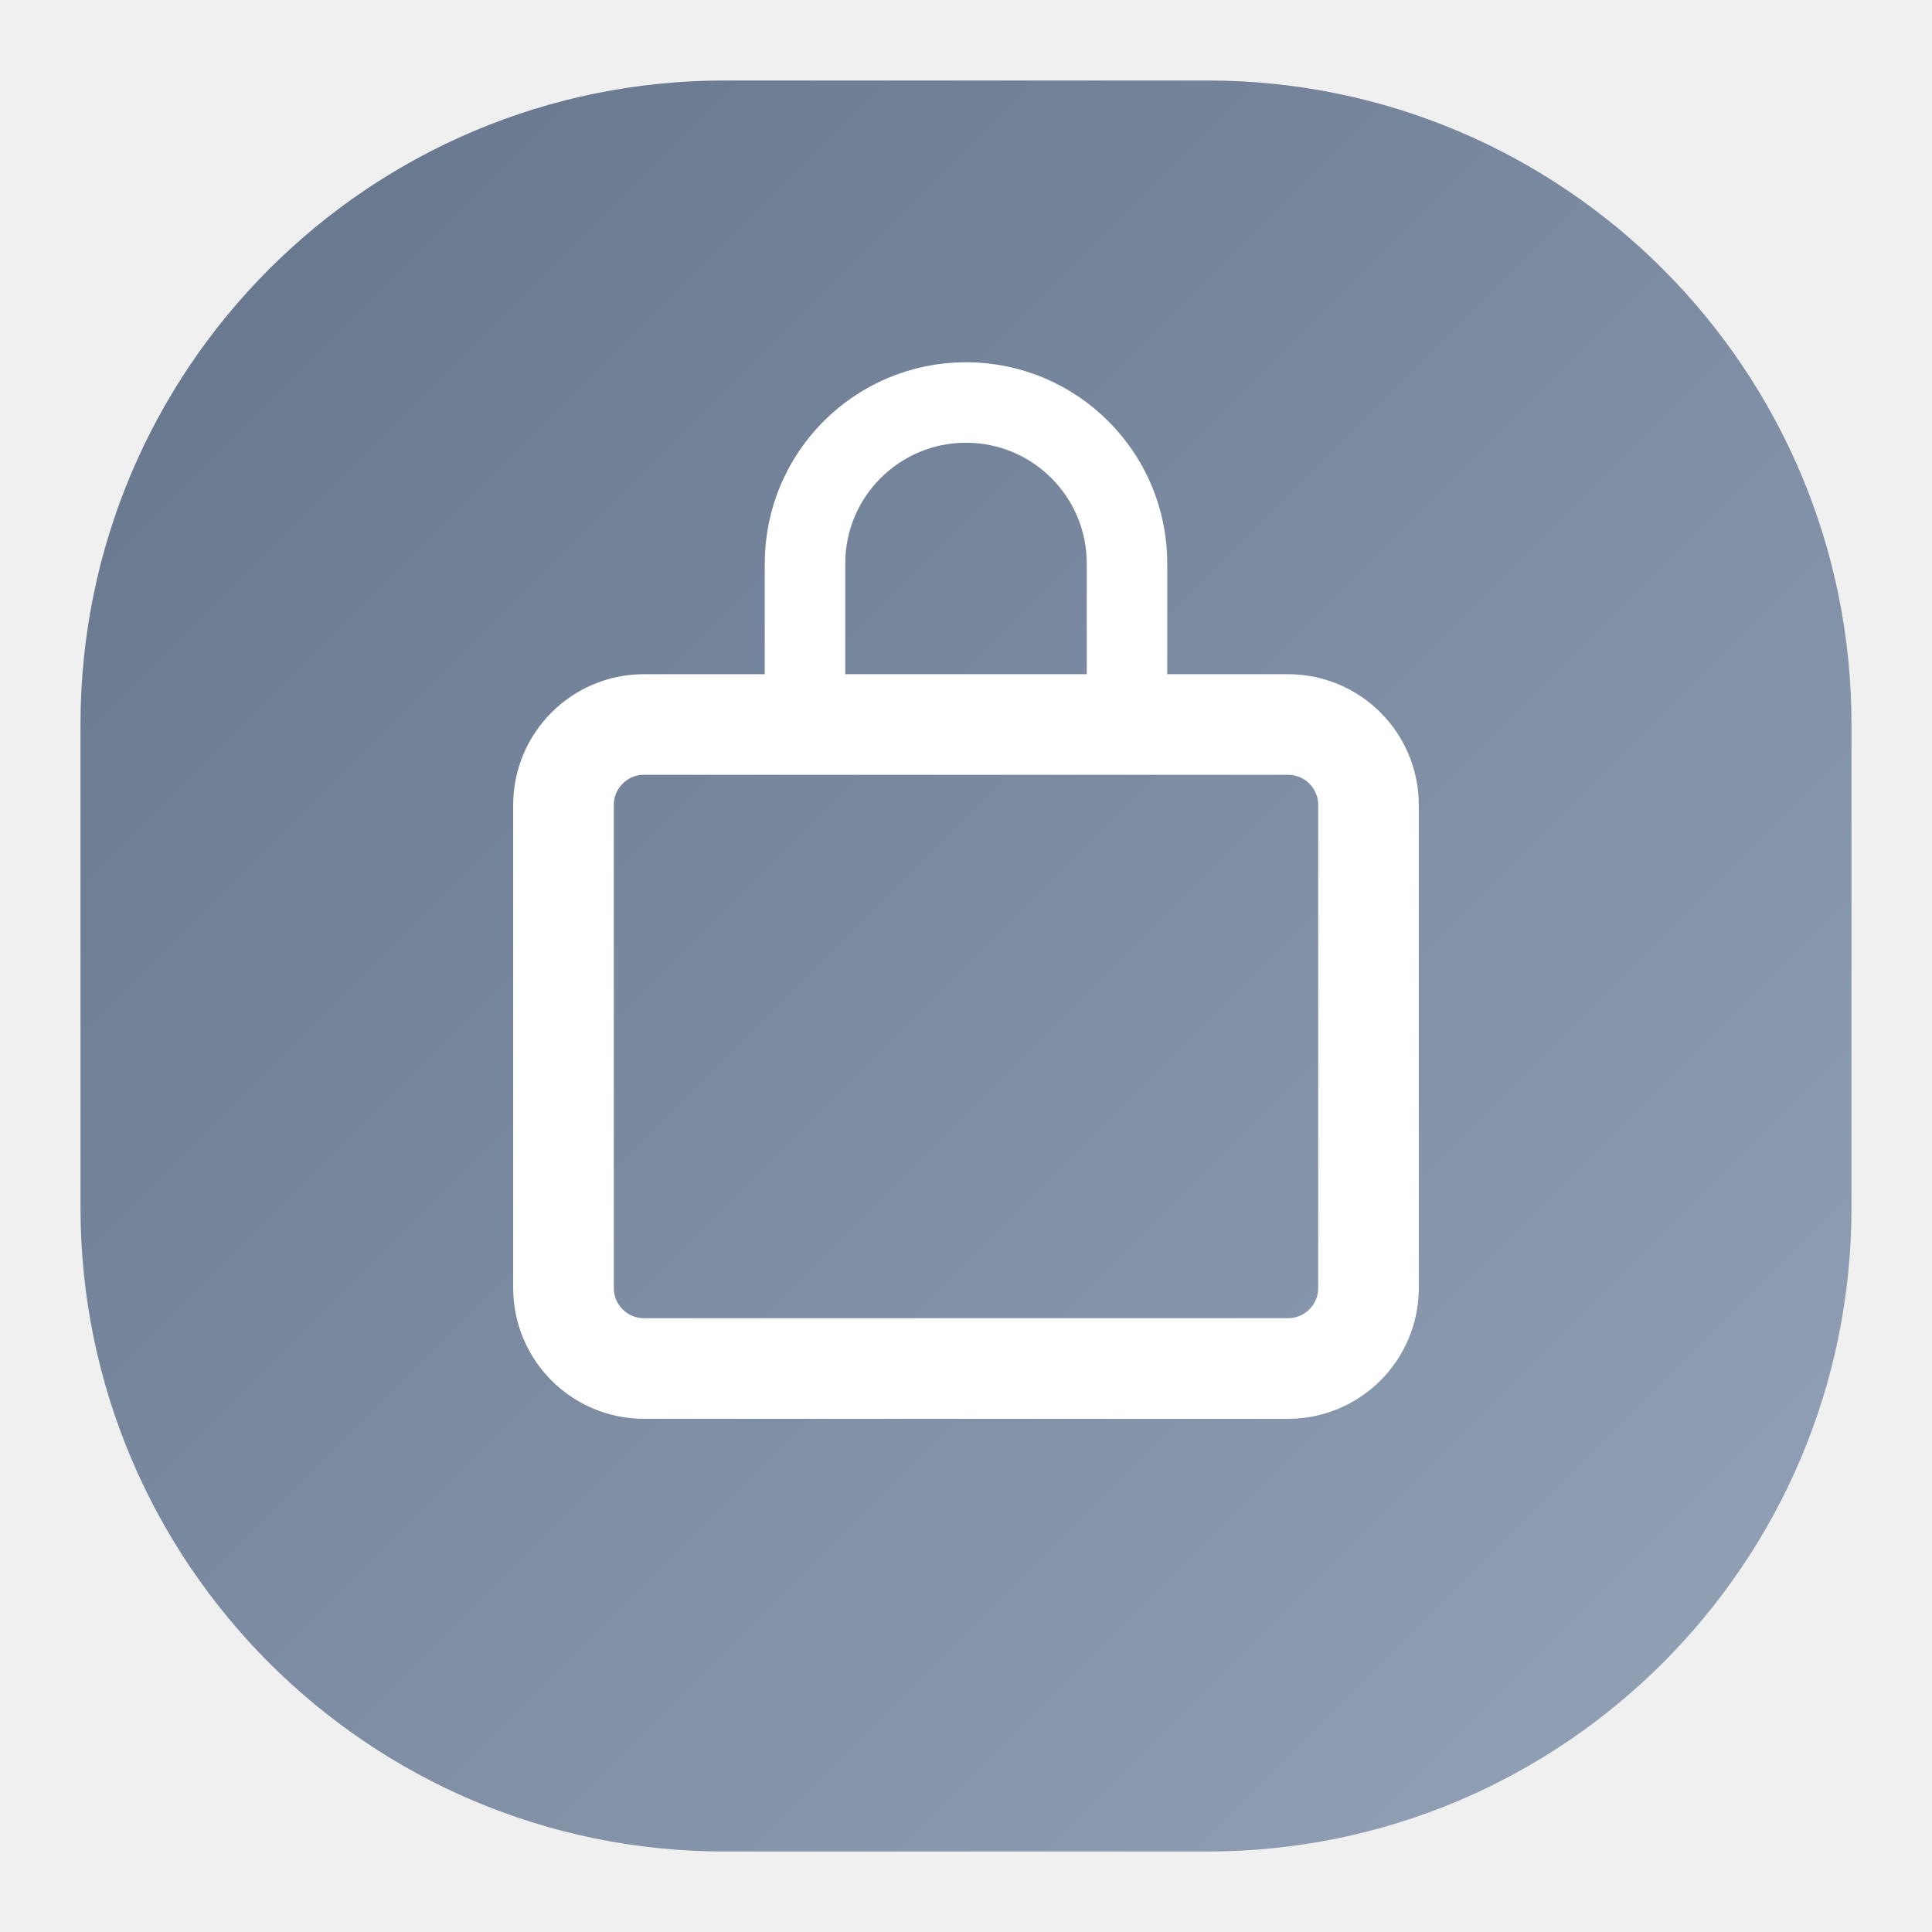
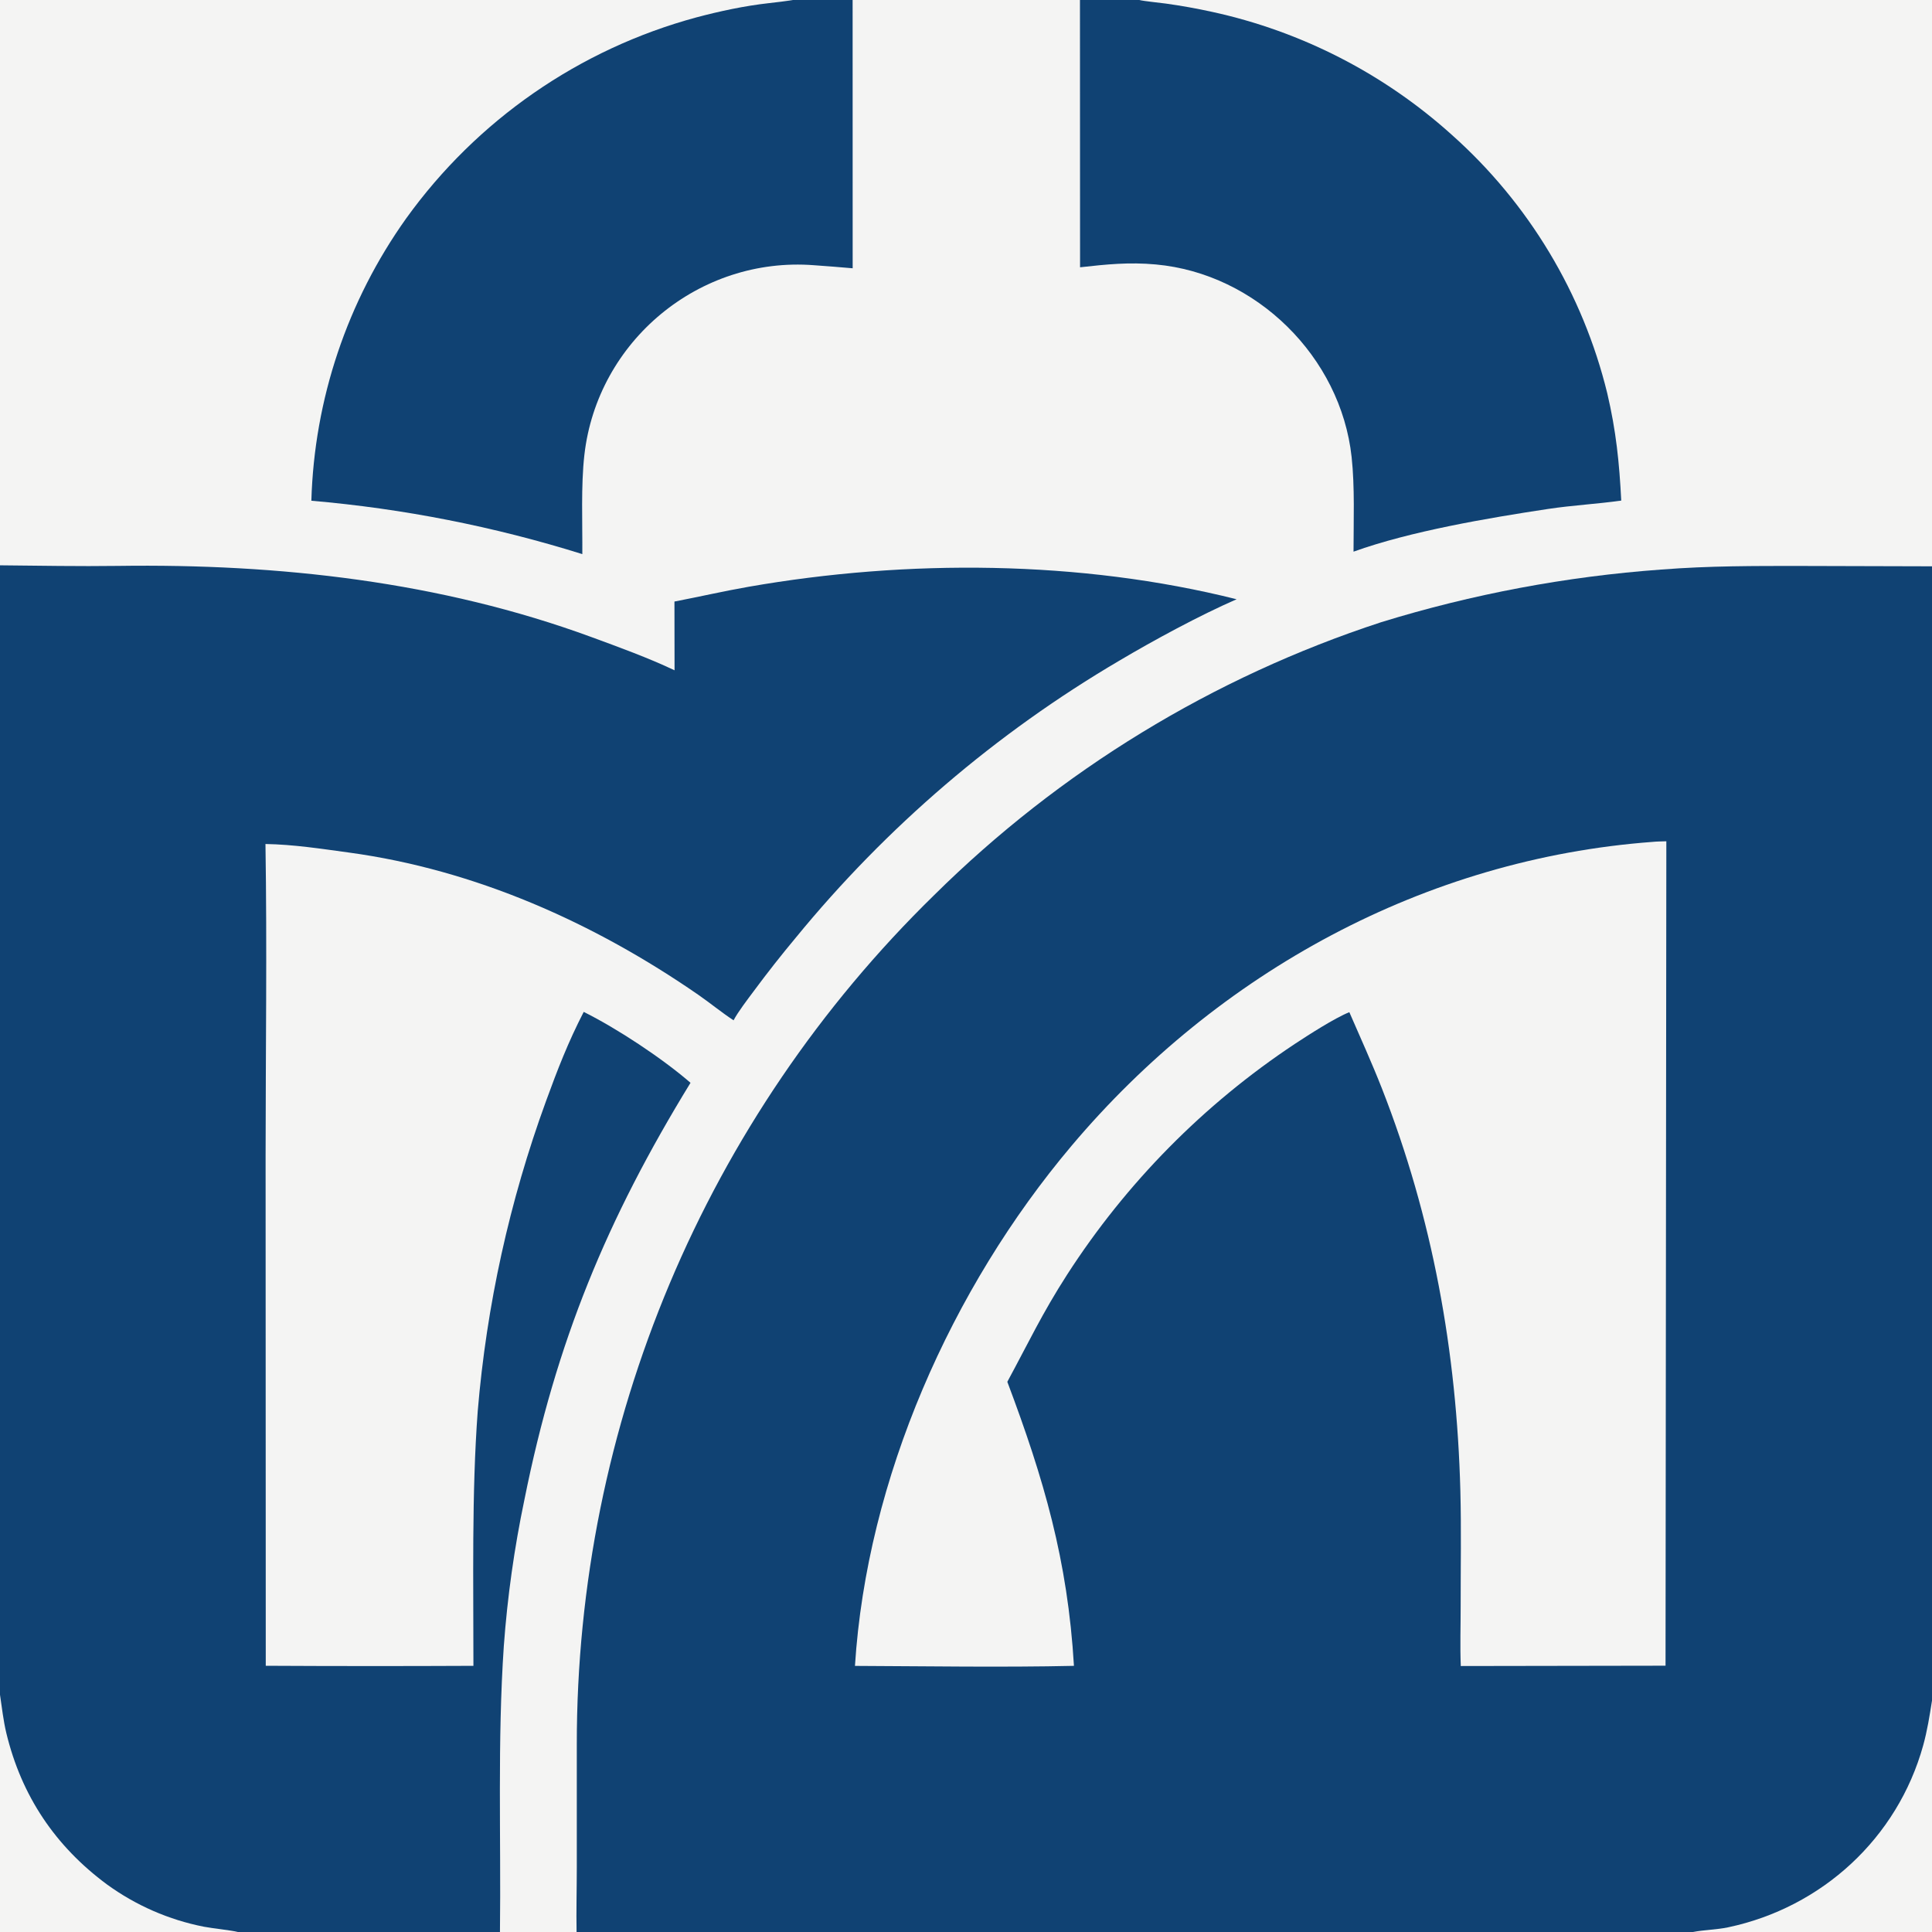
- <svg xmlns="http://www.w3.org/2000/svg" viewBox="0 0 48 48" width="64" height="64">
-   <defs>
-     <linearGradient id="g" x1="0" y1="0" x2="1" y2="1">
-       <stop offset="0" stop-color="#64748b" />
-       <stop offset="1" stop-color="#94a3b8" />
-     </linearGradient>
-   </defs>
-   <rect x="2" y="2" width="44" height="44" rx="16" fill="url(#g)" />
-   <g fill="white">
-     <rect x="14" y="18" width="20" height="16" rx="2" fill="none" stroke="white" stroke-width="2.5" />
-     <path d="M20 18v-4a4 4 0 0 1 8 0v4" fill="none" stroke="white" stroke-width="2" />
-   </g>
+ <svg xmlns="http://www.w3.org/2000/svg" height="1024" preserveAspectRatio="none" style="display: block;" version="1.1" viewBox="0 0 2048 2048" width="1024">
+   <path d="M 0 0 L 840.474 0 L 903.81 0 L 1144.8 0 L 1207.7 0 L 2048 0 L 2048 600.312 L 2048 1802.74 L 2048 2048 L 1794.62 2048 L 611.189 2048 L 529.976 2048 L 252.169 2048 L 0 2048 L 0 1796.5 L 0 599.26 L 0 0 z" fill="rgb(244,244,243)" transform="translate(0,0)" />
+   <path d="M 611.189 2048 C 610.782 2025.77 611.428 2001.94 611.435 1979.53 L 611.431 1849.58 C 611.119 1510.52 747.736 1185.7 990.297 948.797 C 1123.6 816.877 1285.82 717.845 1464.08 659.563 C 1560.67 629.789 1660.33 611.06 1761.15 603.733 C 1812.28 599.765 1859.52 599.909 1910.64 599.938 L 2048 600.312 L 2048 1802.74 L 2048 2048 L 1794.62 2048 L 611.189 2048 z" fill="rgb(16,66,115)" transform="translate(0,0)" />
+   <path d="M 2048 1802.74 L 2048 2048 L 1794.62 2048 C 1806.57 2045.67 1819.63 2045.62 1831.88 2043.03 C 1931.31 2022.03 2011.43 1948.48 2038.66 1850.19 C 2042.97 1834.63 2045.48 1818.77 2048 1802.74 z" fill="rgb(244,244,243)" transform="translate(0,0)" />
+   <path d="M 1752.08 892.415 C 1755.9 891.984 1762.36 891.945 1766.39 891.788 L 1765.54 1765.71 L 1548.51 1766.06 C 1547.62 1745.85 1548.39 1722.61 1548.36 1702.3 C 1548.31 1661.81 1549.11 1620.64 1548.04 1580.22 C 1544.15 1432.91 1518.73 1291.05 1464.8 1153.6 C 1454.36 1127 1441.85 1099.35 1430.35 1072.94 C 1414.65 1079.26 1386.83 1097.2 1372.72 1106.5 C 1276.17 1170.51 1193.93 1253.82 1131.17 1351.19 C 1104.56 1392.55 1090.47 1422.91 1067.8 1464.78 C 1106.51 1567.63 1131.82 1653.89 1138.43 1765.87 C 1063.47 1767.56 981.532 1766.22 906.288 1765.92 C 918.869 1567.82 1008.42 1365.66 1135.9 1214.58 C 1291.04 1030.71 1510.49 910.337 1752.08 892.415 z" fill="rgb(244,244,243)" transform="translate(0,0)" />
+   <path d="M 0 599.26 C 41.561 599.646 83.982 600.462 125.242 599.877 C 295.27 597.463 466.737 616.437 627.099 675.379 C 655.486 685.812 687.527 697.432 715.053 710.547 L 714.944 637.653 C 741.228 632.618 766.992 626.656 793.432 622.029 C 961.299 592.658 1145.19 593.669 1310.85 635.228 C 1271.71 652.305 1222.76 678.822 1186.48 700.355 C 1055.78 777.176 939.715 876.539 843.669 993.84 C 828.244 1012.32 813.363 1031.24 799.044 1050.59 C 792.976 1058.72 782.124 1072.88 777.616 1081.57 C 764.666 1073.09 752.894 1063.29 740.145 1054.47 C 629.605 978.04 503.698 921.956 369.848 903.731 C 340.04 899.672 311.29 895.194 281.408 894.669 C 283.123 1003.89 281.589 1115.66 281.548 1225.03 L 281.718 1765.79 C 355.095 1766.18 428.473 1766.2 501.849 1765.85 C 501.915 1678.05 499.933 1582.83 506.404 1495.96 C 515.791 1383.73 540.111 1273.25 578.721 1167.45 C 590.975 1133.78 602.267 1104.69 618.766 1072.65 C 654.105 1090.22 701.881 1121.75 731.974 1147.81 C 643.338 1292.35 589.535 1422.16 555.915 1589.68 C 545.173 1640.87 537.872 1692.73 534.063 1744.89 C 527.248 1845.53 531.146 1947.09 529.976 2048 L 252.169 2048 L 0 2048 L 0 1796.5 L 0 599.26 z" fill="rgb(16,66,115)" transform="translate(0,0)" />
+   <path d="M 0 1796.5 C 2.023 1809.94 3.561 1824.08 6.733 1837.22 C 22.807 1903.81 58.609 1957.05 113.376 1997.57 C 143.95 2019.79 179 2035.1 216.087 2042.4 C 224.879 2044.1 245.615 2046.25 252.169 2048 L 0 2048 L 0 1796.5 z" fill="rgb(244,244,243)" transform="translate(0,0)" />
+   <path d="M 840.474 0 L 903.81 0 L 903.864 284.385 C 890.171 283.149 876.451 282.139 862.81 281.136 C 741.302 271.78 633.165 361.345 619.45 482.358 C 615.755 514.967 617.531 554.032 617.288 587.382 C 523.88 558.16 427.569 539.188 330.056 530.801 C 333.153 423.277 368.142 319.1 430.579 231.505 C 505.522 127.286 614.078 52.064 737.978 18.497 C 763.014 11.821 789.298 6.214 815.06 3.327 C 823.585 2.371 832.012 1.395 840.474 0 z" fill="rgb(16,66,115)" transform="translate(0,0)" />
+   <path d="M 1144.8 0 L 1207.7 0 C 1213.19 1.342 1229.38 2.877 1235.88 3.791 C 1252.29 6.081 1268.6 9.006 1284.78 12.561 C 1379.45 33.159 1467.09 78.116 1539.05 142.985 C 1620.46 215.509 1677.91 311.063 1703.78 416.979 C 1713.14 456.877 1716.51 490.119 1718.59 530.644 C 1693.52 534.186 1666.45 535.662 1640.97 539.517 C 1576.97 549.198 1495 563.126 1434.79 584.785 C 1434.81 552.513 1436.22 516.13 1432.77 484.426 C 1421.23 378.289 1331.69 290.087 1225.29 280.339 C 1196.64 277.713 1173.03 280.216 1144.91 283.331 L 1144.8 0 z" fill="rgb(16,66,115)" transform="translate(0,0)" />
</svg>
